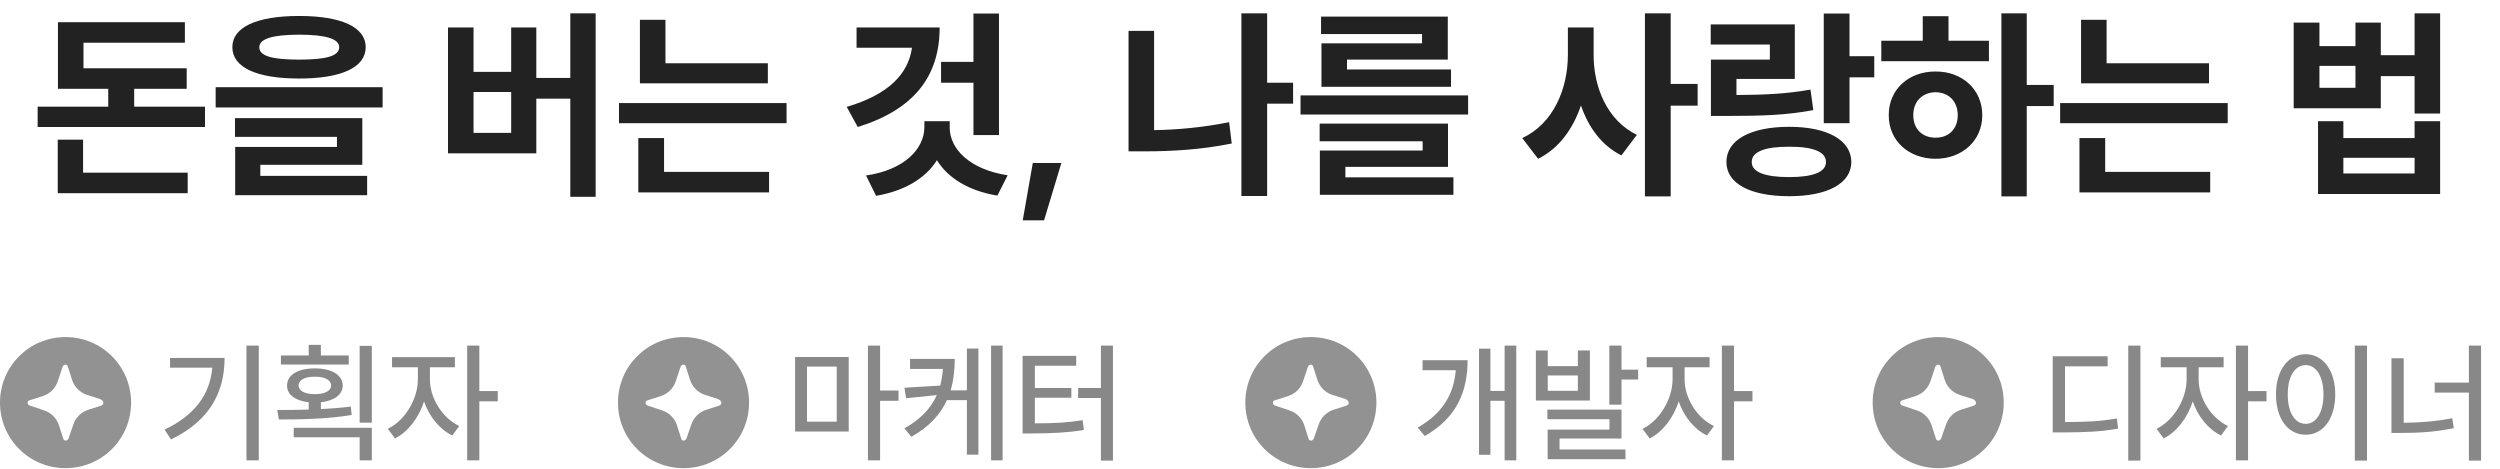
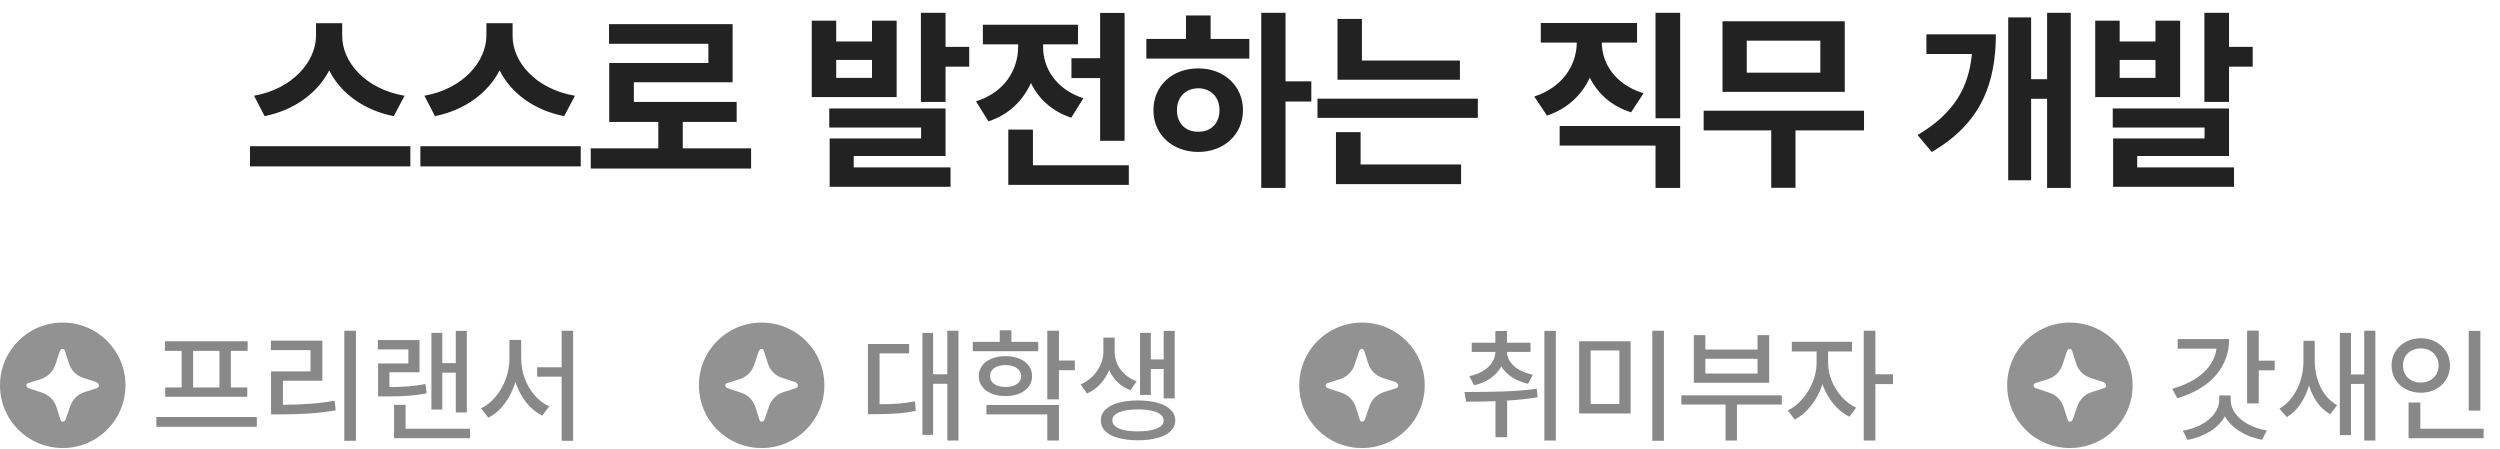
- <svg xmlns="http://www.w3.org/2000/svg" width="267" height="50" viewBox="0 0 267 50" fill="none">
+ <svg xmlns="http://www.w3.org/2000/svg" width="279" height="50" viewBox="0 0 279 50" fill="none">
  <path fill-rule="evenodd" clip-rule="evenodd" d="M10.818 43.318L9.418 43.764C8.655 44.018 8.082 44.591 7.827 45.355L7.318 46.818C7.191 47.136 6.809 47.136 6.745 46.818L6.3 45.418C6.045 44.654 5.473 44.082 4.709 43.827L3.182 43.318C2.864 43.191 2.864 42.809 3.182 42.745L4.582 42.3C5.345 42.045 5.918 41.473 6.173 40.709L6.682 39.182C6.809 38.864 7.191 38.864 7.255 39.182L7.7 40.582C7.955 41.346 8.527 41.918 9.291 42.173L10.691 42.618C11.136 42.809 11.136 43.191 10.818 43.318ZM7 36C3.118 36 0 39.118 0 43C0 46.882 3.118 50 7 50C10.882 50 14 46.882 14 43C14 39.118 10.882 36 7 36Z" fill="#929292" />
-   <path d="M27.637 36.912H26.324V49.162H27.637V36.912ZM17.574 45.881L18.258 46.934C22.462 44.917 23.986 41.813 23.986 38.225H18.162V39.264H22.674C22.421 42.121 20.828 44.329 17.574 45.881ZM37.248 37.965H34.268V36.83H32.969V37.965H30.002V38.935H37.248V37.965ZM29.605 43.789L29.783 44.801C31.984 44.801 34.91 44.76 37.562 44.322L37.467 43.42C36.448 43.55 35.355 43.639 34.268 43.693V42.962C35.683 42.805 36.599 42.155 36.605 41.178C36.599 40.043 35.395 39.332 33.625 39.346C31.827 39.332 30.651 40.043 30.658 41.178C30.651 42.155 31.547 42.805 32.969 42.962V43.741C31.773 43.782 30.61 43.789 29.605 43.789ZM31.369 46.701H38.41V49.162H39.709V45.69H31.369V46.701ZM31.889 41.178C31.895 40.576 32.572 40.221 33.625 40.234C34.664 40.221 35.361 40.576 35.361 41.178C35.361 41.745 34.664 42.101 33.625 42.094C32.572 42.101 31.895 41.745 31.889 41.178ZM38.41 45.143H39.709V36.94H38.41V45.143ZM45.916 40.522V39.223H48.582V38.143H41.869V39.223H44.631V40.522C44.624 42.593 43.277 44.903 41.418 45.799L42.184 46.824C43.578 46.127 44.727 44.616 45.287 42.873C45.841 44.473 46.935 45.853 48.309 46.51L49.047 45.498C47.188 44.616 45.909 42.456 45.916 40.522ZM49.895 49.162H51.193V42.859H53.162V41.766H51.193V36.912H49.895V49.162Z" fill="#888888" />
-   <path fill-rule="evenodd" clip-rule="evenodd" d="M76.818 43.318L75.418 43.764C74.654 44.018 74.082 44.591 73.827 45.355L73.318 46.818C73.191 47.136 72.809 47.136 72.746 46.818L72.3 45.418C72.046 44.654 71.473 44.082 70.709 43.827L69.182 43.318C68.864 43.191 68.864 42.809 69.182 42.745L70.582 42.3C71.346 42.045 71.918 41.473 72.173 40.709L72.682 39.182C72.809 38.864 73.191 38.864 73.254 39.182L73.7 40.582C73.954 41.346 74.527 41.918 75.291 42.173L76.691 42.618C77.136 42.809 77.136 43.191 76.818 43.318ZM73 36C69.118 36 66 39.118 66 43C66 46.882 69.118 50 73 50C76.882 50 80 46.882 80 43C80 39.118 76.882 36 73 36Z" fill="#929292" />
-   <path d="M90.644 38.129H84.916V46.086H90.644V38.129ZM86.188 45.033V39.154H89.359V45.033H86.188ZM92.695 49.162H93.994V42.805H95.963V41.711H93.994V36.912H92.695V49.162ZM101.965 38.334H97.193V39.4H100.7C100.659 40.016 100.563 40.61 100.413 41.178L96.592 41.41L96.769 42.531L100.051 42.196C99.442 43.557 98.369 44.753 96.592 45.744L97.33 46.647C99.272 45.566 100.447 44.233 101.131 42.736H103.264V48.56H104.494V37.227H103.264V41.684H101.527C101.842 40.624 101.965 39.496 101.965 38.334ZM105.848 49.162H107.078V36.912H105.848V49.162ZM118.863 36.912H117.578V41.438H115.145V42.504H117.578V49.19H118.863V36.912ZM109.211 46.291H110.168C112.438 46.284 113.976 46.209 115.76 45.922L115.623 44.869C113.996 45.149 112.574 45.211 110.523 45.211V42.477H114.42V41.438H110.523V39.059H114.939V38.006H109.211V46.291Z" fill="#888888" />
-   <path fill-rule="evenodd" clip-rule="evenodd" d="M143.818 43.318L142.418 43.764C141.655 44.018 141.082 44.591 140.827 45.355L140.318 46.818C140.191 47.136 139.809 47.136 139.745 46.818L139.3 45.418C139.045 44.654 138.473 44.082 137.709 43.827L136.182 43.318C135.864 43.191 135.864 42.809 136.182 42.745L137.582 42.3C138.345 42.045 138.918 41.473 139.173 40.709L139.682 39.182C139.809 38.864 140.191 38.864 140.255 39.182L140.7 40.582C140.955 41.346 141.527 41.918 142.291 42.173L143.691 42.618C144.136 42.809 144.136 43.191 143.818 43.318ZM140 36C136.118 36 133 39.118 133 43C133 46.882 136.118 50 140 50C143.882 50 147 46.882 147 43C147 39.118 143.882 36 140 36Z" fill="#929292" />
-   <path d="M161.938 36.912H160.693V41.752H159.176V37.24H157.959V48.574H159.176V42.805H160.693V49.162H161.938V36.912ZM151.41 45.662L152.162 46.565C155.669 44.589 156.735 41.69 156.742 38.471H151.93V39.537H155.478C155.272 42.032 154.131 44.117 151.41 45.662ZM165.301 37.432H164.029V42.777H169.799V37.432H168.514V39.1H165.301V37.432ZM165.26 44.773H171.891V45.881H165.287V49.039H173.6V48H166.559V46.838H173.176V43.748H165.26V44.773ZM165.301 41.738V40.098H168.514V41.738H165.301ZM171.877 43.215H173.176V40.535H174.953V39.482H173.176V36.912H171.877V43.215ZM179.916 40.522V39.223H182.582V38.143H175.869V39.223H178.631V40.522C178.624 42.593 177.277 44.903 175.418 45.799L176.184 46.824C177.578 46.127 178.727 44.616 179.287 42.873C179.841 44.473 180.935 45.853 182.309 46.51L183.047 45.498C181.188 44.616 179.909 42.456 179.916 40.522ZM183.895 49.162H185.193V42.859H187.162V41.766H185.193V36.912H183.895V49.162Z" fill="#888888" />
-   <path fill-rule="evenodd" clip-rule="evenodd" d="M210.818 43.318L209.418 43.764C208.655 44.018 208.082 44.591 207.827 45.355L207.318 46.818C207.191 47.136 206.809 47.136 206.745 46.818L206.3 45.418C206.045 44.654 205.473 44.082 204.709 43.827L203.182 43.318C202.864 43.191 202.864 42.809 203.182 42.745L204.582 42.3C205.345 42.045 205.918 41.473 206.173 40.709L206.682 39.182C206.809 38.864 207.191 38.864 207.255 39.182L207.7 40.582C207.955 41.346 208.527 41.918 209.291 42.173L210.691 42.618C211.136 42.809 211.136 43.191 210.818 43.318ZM207 36C203.118 36 200 39.118 200 43C200 46.882 203.118 50 207 50C210.882 50 214 46.882 214 43C214 39.118 210.882 36 207 36Z" fill="#929292" />
-   <path d="M228.596 36.912H227.297V49.19H228.596V36.912ZM219.23 46.182H220.242C222.785 46.175 224.385 46.106 226.217 45.772L226.08 44.691C224.351 44.999 222.86 45.067 220.543 45.074V39.127H225.096V38.047H219.23V46.182ZM234.816 40.522V39.223H237.482V38.143H230.77V39.223H233.531V40.522C233.524 42.593 232.178 44.903 230.318 45.799L231.084 46.824C232.479 46.127 233.627 44.616 234.188 42.873C234.741 44.473 235.835 45.853 237.209 46.51L237.947 45.498C236.088 44.616 234.81 42.456 234.816 40.522ZM238.795 49.162H240.094V42.859H242.062V41.766H240.094V36.912H238.795V49.162ZM252.795 36.912H251.496V49.19H252.795V36.912ZM243.074 42.121C243.074 44.767 244.394 46.435 246.246 46.428C248.064 46.435 249.404 44.767 249.404 42.121C249.404 39.503 248.064 37.835 246.246 37.828C244.394 37.835 243.074 39.503 243.074 42.121ZM244.332 42.121C244.325 40.2 245.104 38.997 246.246 38.99C247.367 38.997 248.146 40.2 248.146 42.121C248.146 44.069 247.367 45.266 246.246 45.266C245.104 45.266 244.325 44.069 244.332 42.121ZM264.977 36.912H263.678V40.863H260.027V41.93H263.678V49.19H264.977V36.912ZM255.406 46.236H256.391C258.312 46.243 260.089 46.134 262.064 45.73L261.9 44.664C260.116 45.02 258.469 45.129 256.719 45.156V38.266H255.406V46.236Z" fill="#888888" />
-   <path d="M21.894 11.395H14.331V9.482H19.939V7.291H8.917V4.562H19.745V2.371H6.188V9.482H11.56V11.395H4.019V13.565H21.894V11.395ZM6.167 20.633H20.046V18.441H8.874V14.918H6.167V20.633ZM31.948 1.705C27.436 1.705 24.815 2.887 24.815 5.035C24.815 7.216 27.436 8.387 31.948 8.387C36.449 8.387 39.049 7.216 39.06 5.035C39.049 2.887 36.449 1.705 31.948 1.705ZM23.032 11.48H40.864V9.311H23.032V11.48ZM25.095 14.617H35.987V15.691H25.116V20.848H39.21V18.785H27.802V17.604H38.694V12.619H25.095V14.617ZM27.694 5.035C27.684 4.165 29.08 3.703 31.948 3.703C34.838 3.703 36.224 4.165 36.224 5.035C36.224 5.991 34.838 6.367 31.948 6.367C29.08 6.367 27.684 5.991 27.694 5.035ZM63.616 1.426H60.909V8.322H57.278V2.93H54.593V7.678H50.575V2.93H47.847V16.379H57.278V10.535H60.909V21.02H63.616V1.426ZM50.575 14.188V9.826H54.593V14.188H50.575ZM82.007 6.754H71.071V2.113H68.343V8.902H82.007V6.754ZM66.108 13.156H84.005V11.008H66.108V13.156ZM68.171 20.547H82.136V18.355H70.921V14.746H68.171V20.547ZM106.692 1.447H103.964V6.604H100.505V8.838H103.964V14.424H106.692V1.447ZM90.429 11.416L91.61 13.565C97.551 11.717 100.354 8.215 100.354 2.93H91.481V5.1H97.4C96.992 7.936 94.865 10.105 90.429 11.416ZM92.491 18.742L93.565 20.912C96.638 20.396 98.872 19.011 100.064 17.109C101.235 19.011 103.448 20.386 106.521 20.891L107.616 18.721C103.491 18.087 101.429 15.852 101.429 13.629V12.941H98.722V13.629C98.7 15.852 96.648 18.141 92.491 18.742ZM113.353 17.41H110.302L109.228 23.533H111.505L113.353 17.41ZM138.103 8.838H135.331V1.426H132.581V20.934H135.331V11.072H138.103V8.838ZM120.528 16.164H122.226C125.104 16.164 128.273 15.992 131.55 15.326L131.271 13.049C128.445 13.618 125.76 13.854 123.257 13.898V3.295H120.528V16.164ZM156.794 10.191H138.897V12.232H156.794V10.191ZM140.938 15.09H151.938V16.078H140.96V20.805H155.226V18.936H143.688V17.818H154.646V13.199H140.938V15.09ZM141.089 3.639H151.874V4.627H141.132V9.268H154.968V7.42H143.86V6.367H154.624V1.77H141.089V3.639ZM170.2 5.852V2.93H167.45V5.852C167.45 9.482 165.893 13.221 162.573 14.746L164.271 16.959C166.483 15.863 167.987 13.79 168.847 11.266C169.652 13.618 171.07 15.552 173.165 16.594L174.819 14.402C171.683 12.888 170.189 9.354 170.2 5.852ZM175.679 20.977H178.429V11.287H181.308V8.967H178.429V1.426H175.679V20.977ZM197.528 1.447H194.778V13.156H197.528V8.258H200.171V6.002H197.528V1.447ZM182.704 4.756H189.021V6.367H182.726V12.383H184.38C188.344 12.383 190.857 12.286 193.661 11.76L193.36 9.568C190.868 10.009 188.677 10.127 185.454 10.148V8.43H191.685V2.607H182.704V4.756ZM184.38 17.303C184.38 19.612 186.947 20.955 191.083 20.955C195.144 20.955 197.711 19.612 197.722 17.303C197.711 14.95 195.144 13.543 191.083 13.543C186.947 13.543 184.38 14.95 184.38 17.303ZM187.087 17.303C187.065 16.218 188.473 15.659 191.083 15.67C193.661 15.659 195.015 16.218 195.015 17.303C195.015 18.366 193.661 18.914 191.083 18.914C188.473 18.914 187.065 18.366 187.087 17.303ZM216.456 1.426H213.749V20.977H216.456V11.33H219.335V9.074H216.456V1.426ZM200.923 6.539H212.417V4.348H208.099V1.727H205.349V4.348H200.923V6.539ZM201.718 12.297C201.707 15.025 203.834 16.948 206.724 16.959C209.57 16.948 211.708 15.025 211.708 12.297C211.708 9.568 209.57 7.624 206.724 7.635C203.834 7.624 201.707 9.568 201.718 12.297ZM204.339 12.297C204.339 10.793 205.338 9.869 206.724 9.848C208.088 9.869 209.087 10.793 209.087 12.297C209.087 13.812 208.088 14.714 206.724 14.703C205.338 14.714 204.339 13.812 204.339 12.297ZM235.921 6.754H224.985V2.113H222.257V8.902H235.921V6.754ZM220.022 13.156H237.919V11.008H220.022V13.156ZM222.085 20.547H236.05V18.355H224.835V14.746H222.085V20.547ZM247.716 2.414H244.966V11.566H254.269V8.129H257.878V12.125H260.606V1.426H257.878V5.895H254.269V2.414H251.562V4.928H247.716V2.414ZM247.565 20.719H260.606V12.941H257.878V14.746H250.272V12.941H247.565V20.719ZM247.716 9.375V7.033H251.562V9.375H247.716ZM250.272 18.527V16.852H257.878V18.527H250.272Z" fill="#222222" />
+   <path d="M28.662 47.631H17.451V46.537H28.662V47.631ZM18.408 38.088H27.637V39.154H25.764V43.242H27.596V44.281H18.436V43.242H20.268V39.154H18.408V38.088ZM24.492 43.242V39.154H21.553V43.242H24.492ZM39.723 49.19H38.424V36.912H39.723V49.19ZM30.234 38.02H35.977V42.49H31.574V45.17C32.636 45.165 33.618 45.131 34.52 45.067C35.427 45.004 36.368 44.892 37.344 44.732L37.467 45.799C36.45 45.967 35.464 46.084 34.507 46.148C33.55 46.211 32.477 46.245 31.287 46.25H30.248V41.451H34.65V39.072H30.234V38.02ZM52.096 46.031H50.865V41.588H49.361V45.703H48.145V37.145H49.361V40.522H50.865V36.926H52.096V46.031ZM42.17 37.951H46.818V41.547H43.455V43.201C44.253 43.197 44.959 43.169 45.574 43.119C46.194 43.069 46.828 42.982 47.475 42.859L47.611 43.898C46.91 44.031 46.228 44.122 45.567 44.172C44.907 44.217 44.136 44.24 43.257 44.24H43.004H42.197V40.562H45.574V38.99H42.17V37.951ZM43.975 45.184H45.26V47.85H52.451V48.902H43.975V45.184ZM58.166 40.029C58.166 40.772 58.296 41.501 58.556 42.217C58.82 42.928 59.189 43.559 59.663 44.11C60.137 44.662 60.682 45.074 61.297 45.348L60.504 46.387C59.82 46.04 59.221 45.541 58.706 44.89C58.191 44.233 57.797 43.481 57.523 42.634C57.25 43.532 56.851 44.331 56.327 45.033C55.808 45.73 55.199 46.259 54.502 46.619L53.682 45.566C54.301 45.27 54.851 44.833 55.329 44.254C55.812 43.671 56.186 43.01 56.45 42.272C56.719 41.529 56.853 40.781 56.853 40.029V37.938H58.166V40.029ZM59.943 40.986H62.678V36.912H63.963V49.19H62.678V42.039H59.943V40.986Z" fill="#888888" />
+   <path fill-rule="evenodd" clip-rule="evenodd" d="M88.818 43.318L87.418 43.764C86.654 44.018 86.082 44.591 85.827 45.355L85.318 46.818C85.191 47.136 84.809 47.136 84.746 46.818L84.3 45.418C84.046 44.654 83.473 44.082 82.709 43.827L81.182 43.318C80.864 43.191 80.864 42.809 81.182 42.745L82.582 42.3C83.346 42.045 83.918 41.473 84.173 40.709L84.682 39.182C84.809 38.864 85.191 38.864 85.254 39.182L85.7 40.582C85.954 41.346 86.527 41.918 87.291 42.173L88.691 42.618C89.136 42.809 89.136 43.191 88.818 43.318ZM85 36C81.118 36 78 39.118 78 43C78 46.882 81.118 50 85 50C88.882 50 92 46.882 92 43C92 39.118 88.882 36 85 36Z" fill="#929292" />
+   <path d="M106.965 49.162H105.721V42.832H104.135V48.533H102.945V37.158H104.135V41.766H105.721V36.912H106.965V49.162ZM96.861 38.389H101.455V39.441H98.16V45.115C98.958 45.111 99.657 45.086 100.259 45.04C100.865 44.995 101.482 44.91 102.111 44.787L102.207 45.853C101.523 45.995 100.849 46.09 100.184 46.141C99.523 46.186 98.689 46.214 97.682 46.223H96.861V38.389ZM115.865 39.195H108.564V38.156H111.572V36.857H112.871V38.156H115.865V39.195ZM109.234 41.971C109.234 41.529 109.357 41.141 109.604 40.809C109.854 40.471 110.205 40.212 110.656 40.029C111.107 39.842 111.627 39.747 112.215 39.742C112.798 39.747 113.313 39.842 113.76 40.029C114.211 40.212 114.56 40.471 114.806 40.809C115.056 41.141 115.182 41.529 115.182 41.971C115.182 42.413 115.056 42.802 114.806 43.14C114.56 43.477 114.211 43.739 113.76 43.926C113.313 44.108 112.798 44.199 112.215 44.199C111.627 44.199 111.107 44.108 110.656 43.926C110.205 43.739 109.854 43.477 109.604 43.14C109.357 42.802 109.234 42.413 109.234 41.971ZM110.082 45.197H118.176V49.162H116.877V46.25H110.082V45.197ZM110.492 41.971C110.488 42.344 110.643 42.641 110.957 42.859C111.271 43.078 111.691 43.188 112.215 43.188C112.739 43.188 113.16 43.08 113.479 42.866C113.799 42.648 113.96 42.349 113.965 41.971C113.96 41.597 113.799 41.301 113.479 41.082C113.16 40.859 112.739 40.745 112.215 40.74C111.868 40.74 111.563 40.793 111.299 40.898C111.039 40.998 110.839 41.141 110.697 41.328C110.556 41.51 110.488 41.725 110.492 41.971ZM116.877 36.912H118.176V40.234H119.953V41.315H118.176V44.568H116.877V36.912ZM124.396 39.264C124.396 39.715 124.49 40.157 124.677 40.59C124.868 41.018 125.148 41.406 125.518 41.752C125.887 42.094 126.329 42.363 126.844 42.559L126.16 43.557C125.604 43.342 125.123 43.039 124.718 42.648C124.317 42.255 124.005 41.8 123.781 41.28C123.549 41.868 123.221 42.392 122.797 42.852C122.378 43.308 121.881 43.661 121.307 43.912L120.596 42.9C121.129 42.668 121.587 42.356 121.97 41.964C122.353 41.567 122.642 41.134 122.838 40.665C123.038 40.196 123.139 39.728 123.139 39.264V37.678H124.396V39.264ZM122.852 46.92C122.847 46.46 123.011 46.063 123.344 45.73C123.676 45.393 124.155 45.136 124.779 44.958C125.404 44.78 126.142 44.691 126.994 44.691C127.842 44.691 128.578 44.78 129.202 44.958C129.831 45.136 130.314 45.393 130.651 45.73C130.993 46.063 131.164 46.46 131.164 46.92C131.164 47.38 130.993 47.777 130.651 48.109C130.314 48.442 129.831 48.695 129.202 48.868C128.578 49.046 127.842 49.135 126.994 49.135C126.142 49.135 125.404 49.046 124.779 48.868C124.155 48.695 123.676 48.442 123.344 48.109C123.011 47.777 122.847 47.38 122.852 46.92ZM124.137 46.92C124.132 47.175 124.244 47.396 124.472 47.583C124.7 47.765 125.028 47.904 125.456 48C125.889 48.096 126.402 48.141 126.994 48.137C127.582 48.141 128.09 48.096 128.519 48C128.951 47.904 129.284 47.765 129.517 47.583C129.749 47.401 129.865 47.18 129.865 46.92C129.865 46.665 129.751 46.446 129.523 46.264C129.296 46.077 128.97 45.935 128.546 45.84C128.122 45.74 127.618 45.69 127.035 45.69C126.119 45.69 125.406 45.797 124.896 46.011C124.385 46.225 124.132 46.528 124.137 46.92ZM127.227 37.145H128.43V40.111H129.865V36.926H131.096V44.459H129.865V41.178H128.43V44.076H127.227V37.145Z" fill="#888888" />
+   <path fill-rule="evenodd" clip-rule="evenodd" d="M155.818 43.318L154.418 43.764C153.655 44.018 153.082 44.591 152.827 45.355L152.318 46.818C152.191 47.136 151.809 47.136 151.745 46.818L151.3 45.418C151.045 44.654 150.473 44.082 149.709 43.827L148.182 43.318C147.864 43.191 147.864 42.809 148.182 42.745L149.582 42.3C150.345 42.045 150.918 41.473 151.173 40.709L151.682 39.182C151.809 38.864 152.191 38.864 152.255 39.182L152.7 40.582C152.955 41.346 153.527 41.918 154.291 42.173L155.691 42.618C156.136 42.809 156.136 43.191 155.818 43.318ZM152 36C148.118 36 145 39.118 145 43C145 46.882 148.118 50 152 50C155.882 50 159 46.882 159 43C159 39.118 155.882 36 152 36Z" fill="#929292" />
+   <path d="M168.182 39.277C168.182 39.66 168.298 40.023 168.53 40.364C168.763 40.706 169.095 41.005 169.528 41.26C169.966 41.51 170.479 41.697 171.066 41.82L170.533 42.832C169.836 42.672 169.232 42.424 168.722 42.087C168.211 41.75 167.819 41.346 167.546 40.877C167.277 41.392 166.883 41.834 166.363 42.203C165.848 42.568 165.233 42.832 164.518 42.996L163.971 41.984C164.563 41.857 165.078 41.658 165.516 41.39C165.953 41.121 166.288 40.804 166.521 40.44C166.757 40.075 166.878 39.688 166.883 39.277H164.244V38.252H166.883V36.94H168.182V38.252H170.807V39.277H168.182ZM163.438 43.748C165.01 43.748 166.452 43.727 167.765 43.687C169.077 43.641 170.324 43.543 171.504 43.393L171.6 44.336C170.556 44.509 169.421 44.632 168.195 44.705V48.793H166.896V44.773C165.999 44.81 164.905 44.828 163.615 44.828L163.438 43.748ZM172.352 36.926H173.637V49.162H172.352V36.926ZM181.977 46.141H176.234V38.088H181.977V46.141ZM180.719 45.088V39.113H177.52V45.088H180.719ZM184.396 36.912H185.695V49.19H184.396V36.912ZM198.848 45.143H193.844V49.162H192.572V45.143H187.637V44.117H198.848V45.143ZM189.031 37.404H190.316V39.004H196.141V37.404H197.439V42.723H189.031V37.404ZM196.141 41.684V40.043H190.316V41.684H196.141ZM204.016 40.522C204.016 41.164 204.148 41.816 204.412 42.477C204.676 43.133 205.046 43.73 205.52 44.268C205.998 44.801 206.54 45.211 207.146 45.498L206.408 46.51C205.734 46.186 205.132 45.703 204.604 45.06C204.075 44.413 203.669 43.684 203.387 42.873C203.104 43.753 202.687 44.546 202.136 45.252C201.589 45.954 200.971 46.478 200.283 46.824L199.518 45.799C200.124 45.507 200.671 45.079 201.158 44.514C201.65 43.944 202.035 43.308 202.313 42.606C202.591 41.9 202.73 41.205 202.73 40.522V39.223H199.969V38.143H206.682V39.223H204.016V40.522ZM207.994 36.912H209.293V41.766H211.262V42.859H209.293V49.162H207.994V36.912Z" fill="#888888" />
+   <path fill-rule="evenodd" clip-rule="evenodd" d="M234.818 43.318L233.418 43.764C232.655 44.018 232.082 44.591 231.827 45.355L231.318 46.818C231.191 47.136 230.809 47.136 230.745 46.818L230.3 45.418C230.045 44.654 229.473 44.082 228.709 43.827L227.182 43.318C226.864 43.191 226.864 42.809 227.182 42.745L228.582 42.3C229.345 42.045 229.918 41.473 230.173 40.709L230.682 39.182C230.809 38.864 231.191 38.864 231.255 39.182L231.7 40.582C231.955 41.346 232.527 41.918 233.291 42.173L234.691 42.618C235.136 42.809 235.136 43.191 234.818 43.318ZM231 36C227.118 36 224 39.118 224 43C224 46.882 227.118 50 231 50C234.882 50 238 46.882 238 43C238 39.118 234.882 36 231 36Z" fill="#929292" />
+   <path d="M253.854 41.328H252.076V45.02H250.777V36.898H252.076V40.248H253.854V41.328ZM242.424 43.393C243.39 43.115 244.229 42.755 244.939 42.312C245.65 41.866 246.211 41.355 246.621 40.781C247.031 40.203 247.277 39.578 247.359 38.908H243.025V37.842H248.768C248.768 38.899 248.537 39.861 248.077 40.727C247.621 41.592 246.961 42.34 246.095 42.969C245.233 43.593 244.197 44.085 242.984 44.445L242.424 43.393ZM243.6 48.068C244.365 47.941 245.056 47.711 245.671 47.378C246.286 47.045 246.771 46.64 247.127 46.161C247.482 45.683 247.66 45.17 247.66 44.623V44.131H248.945V44.623C248.945 45.165 249.118 45.673 249.465 46.148C249.816 46.621 250.297 47.025 250.907 47.357C251.522 47.685 252.213 47.913 252.979 48.041L252.445 49.08C251.507 48.902 250.673 48.586 249.943 48.13C249.214 47.674 248.665 47.114 248.296 46.448C247.931 47.118 247.382 47.681 246.648 48.137C245.915 48.597 245.076 48.916 244.133 49.094L243.6 48.068ZM258.324 40.234C258.324 40.922 258.418 41.592 258.604 42.244C258.796 42.896 259.078 43.481 259.452 44.001C259.83 44.516 260.288 44.919 260.826 45.211L260.061 46.236C259.5 45.922 259.019 45.489 258.618 44.938C258.222 44.382 257.912 43.743 257.688 43.023C257.456 43.807 257.128 44.507 256.704 45.122C256.285 45.733 255.786 46.209 255.207 46.551L254.387 45.607C254.952 45.279 255.435 44.835 255.836 44.274C256.242 43.714 256.547 43.092 256.752 42.408C256.962 41.72 257.066 41.023 257.066 40.316V38.033H258.324V40.234ZM261.127 37.145H262.371V41.793H263.848V36.912H265.092V49.162H263.848V42.846H262.371V48.56H261.127V37.145ZM276.809 45.826H275.51V36.926H276.809V45.826ZM266.896 40.781C266.896 40.203 267.04 39.683 267.327 39.223C267.614 38.762 268.006 38.402 268.503 38.143C269 37.878 269.553 37.746 270.164 37.746C270.775 37.746 271.326 37.878 271.818 38.143C272.315 38.402 272.705 38.762 272.987 39.223C273.274 39.683 273.418 40.203 273.418 40.781C273.418 41.369 273.274 41.895 272.987 42.36C272.705 42.821 272.315 43.181 271.818 43.44C271.326 43.7 270.775 43.83 270.164 43.83C269.553 43.83 269 43.7 268.503 43.44C268.006 43.181 267.614 42.821 267.327 42.36C267.04 41.895 266.896 41.369 266.896 40.781ZM268.168 40.781C268.168 41.16 268.252 41.495 268.421 41.786C268.594 42.073 268.833 42.297 269.139 42.456C269.444 42.616 269.786 42.695 270.164 42.695C270.538 42.695 270.875 42.616 271.176 42.456C271.477 42.297 271.714 42.073 271.887 41.786C272.06 41.495 272.146 41.16 272.146 40.781C272.146 40.412 272.06 40.084 271.887 39.797C271.714 39.505 271.477 39.28 271.176 39.12C270.875 38.961 270.538 38.881 270.164 38.881C269.786 38.881 269.444 38.961 269.139 39.12C268.833 39.28 268.594 39.505 268.421 39.797C268.252 40.084 268.168 40.412 268.168 40.781ZM268.797 44.924H270.109V47.85H277.178V48.902H268.797V44.924Z" fill="#888888" />
+   <path d="M38.19 4.004V2.586H35.269V4.004C35.247 6.84 32.701 9.912 28.351 10.685L29.532 12.963C32.916 12.275 35.451 10.342 36.74 7.86C38.008 10.363 40.532 12.286 43.948 12.963L45.151 10.685C40.726 9.934 38.18 6.872 38.19 4.004ZM27.899 18.57H45.796V16.314H27.899V18.57ZM57.204 4.004V2.586H54.282V4.004C54.261 6.84 51.715 9.912 47.364 10.685L48.546 12.963C51.93 12.275 54.465 10.342 55.754 7.86C57.022 10.363 59.546 12.286 62.962 12.963L64.165 10.685C59.739 9.934 57.193 6.872 57.204 4.004ZM46.913 18.57H64.81V16.314H46.913V18.57ZM83.823 16.551H76.196V13.607H82.212V11.373H70.739V9.182H81.761V2.693H67.968V4.885H79.054V7.033H67.989V13.607H73.468V16.551H65.927V18.807H83.823V16.551ZM93.319 2.307H90.591V10.836H100.065V2.307H97.315V4.627H93.319V2.307ZM92.546 14.23H102.794V15.455H92.589V20.848H106.081V18.678H95.274V17.41H105.522V12.104H92.546V14.23ZM93.319 8.688V6.689H97.315V8.688H93.319ZM102.772 11.373H105.522V7.441H108.165V5.229H105.522V1.426H102.772V11.373ZM125.503 1.447H122.774V6.496H119.573V8.709H122.774V15.713H125.503V1.447ZM108.917 11.309L110.313 13.543C112.623 12.78 114.181 11.201 115.051 9.257C115.899 11.008 117.393 12.426 119.552 13.135L120.905 10.965C117.801 9.955 116.404 7.538 116.415 5.271V4.949H120.304V2.758H109.69V4.949H113.622V5.25C113.611 7.753 112.15 10.299 108.917 11.309ZM112.526 20.633H125.976V18.441H115.276V14.467H112.526V20.633ZM143.464 1.426H140.757V20.977H143.464V11.33H146.343V9.074H143.464V1.426ZM127.931 6.539H139.425V4.348H135.106V1.727H132.356V4.348H127.931V6.539ZM128.726 12.297C128.715 15.025 130.842 16.948 133.731 16.959C136.578 16.948 138.716 15.025 138.716 12.297C138.716 9.568 136.578 7.624 133.731 7.635C130.842 7.624 128.715 9.568 128.726 12.297ZM131.347 12.297C131.347 10.793 132.346 9.869 133.731 9.848C135.096 9.869 136.095 10.793 136.095 12.297C136.095 13.812 135.096 14.714 133.731 14.703C132.346 14.714 131.347 13.812 131.347 12.297ZM162.929 6.754H151.993V2.113H149.265V8.902H162.929V6.754ZM147.03 13.156H164.927V11.008H147.03V13.156ZM149.093 20.547H163.058V18.355H151.843V14.746H149.093V20.547ZM187.507 1.426H184.757V13.199H187.507V1.426ZM171.222 10.771L172.64 12.898C174.938 12.136 176.528 10.6 177.42 8.666C178.301 10.438 179.837 11.846 182.028 12.533L183.425 10.406C180.234 9.439 178.773 7.055 178.763 4.756H182.694V2.564H171.952V4.756H175.97C175.948 7.194 174.455 9.729 171.222 10.771ZM174.058 16.25H184.757V20.977H187.507V14.059H174.058V16.25ZM208.024 12.361H190.128V14.553H197.669V20.955H200.376V14.553H208.024V12.361ZM192.233 10.256H205.876V2.371H192.233V10.256ZM194.94 8.107V4.541H203.147V8.107H194.94ZM231.099 1.426H228.456V8.838H226.673V1.941H224.116V20.117H226.673V11.029H228.456V20.977H231.099V1.426ZM213.997 15.068L215.587 16.959C221.098 13.758 222.73 9.289 222.741 3.832H214.985V6.023H220.066C219.701 9.858 217.982 12.727 213.997 15.068ZM236.556 2.307H233.827V10.836H243.302V2.307H240.552V4.627H236.556V2.307ZM235.782 14.23H246.03V15.455H235.825V20.848H249.317V18.678H238.511V17.41H248.759V12.104H235.782V14.23ZM236.556 8.688V6.689H240.552V8.688H236.556ZM246.009 11.373H248.759V7.441H251.401V5.229H248.759V1.426H246.009V11.373Z" fill="#222222" />
</svg>
